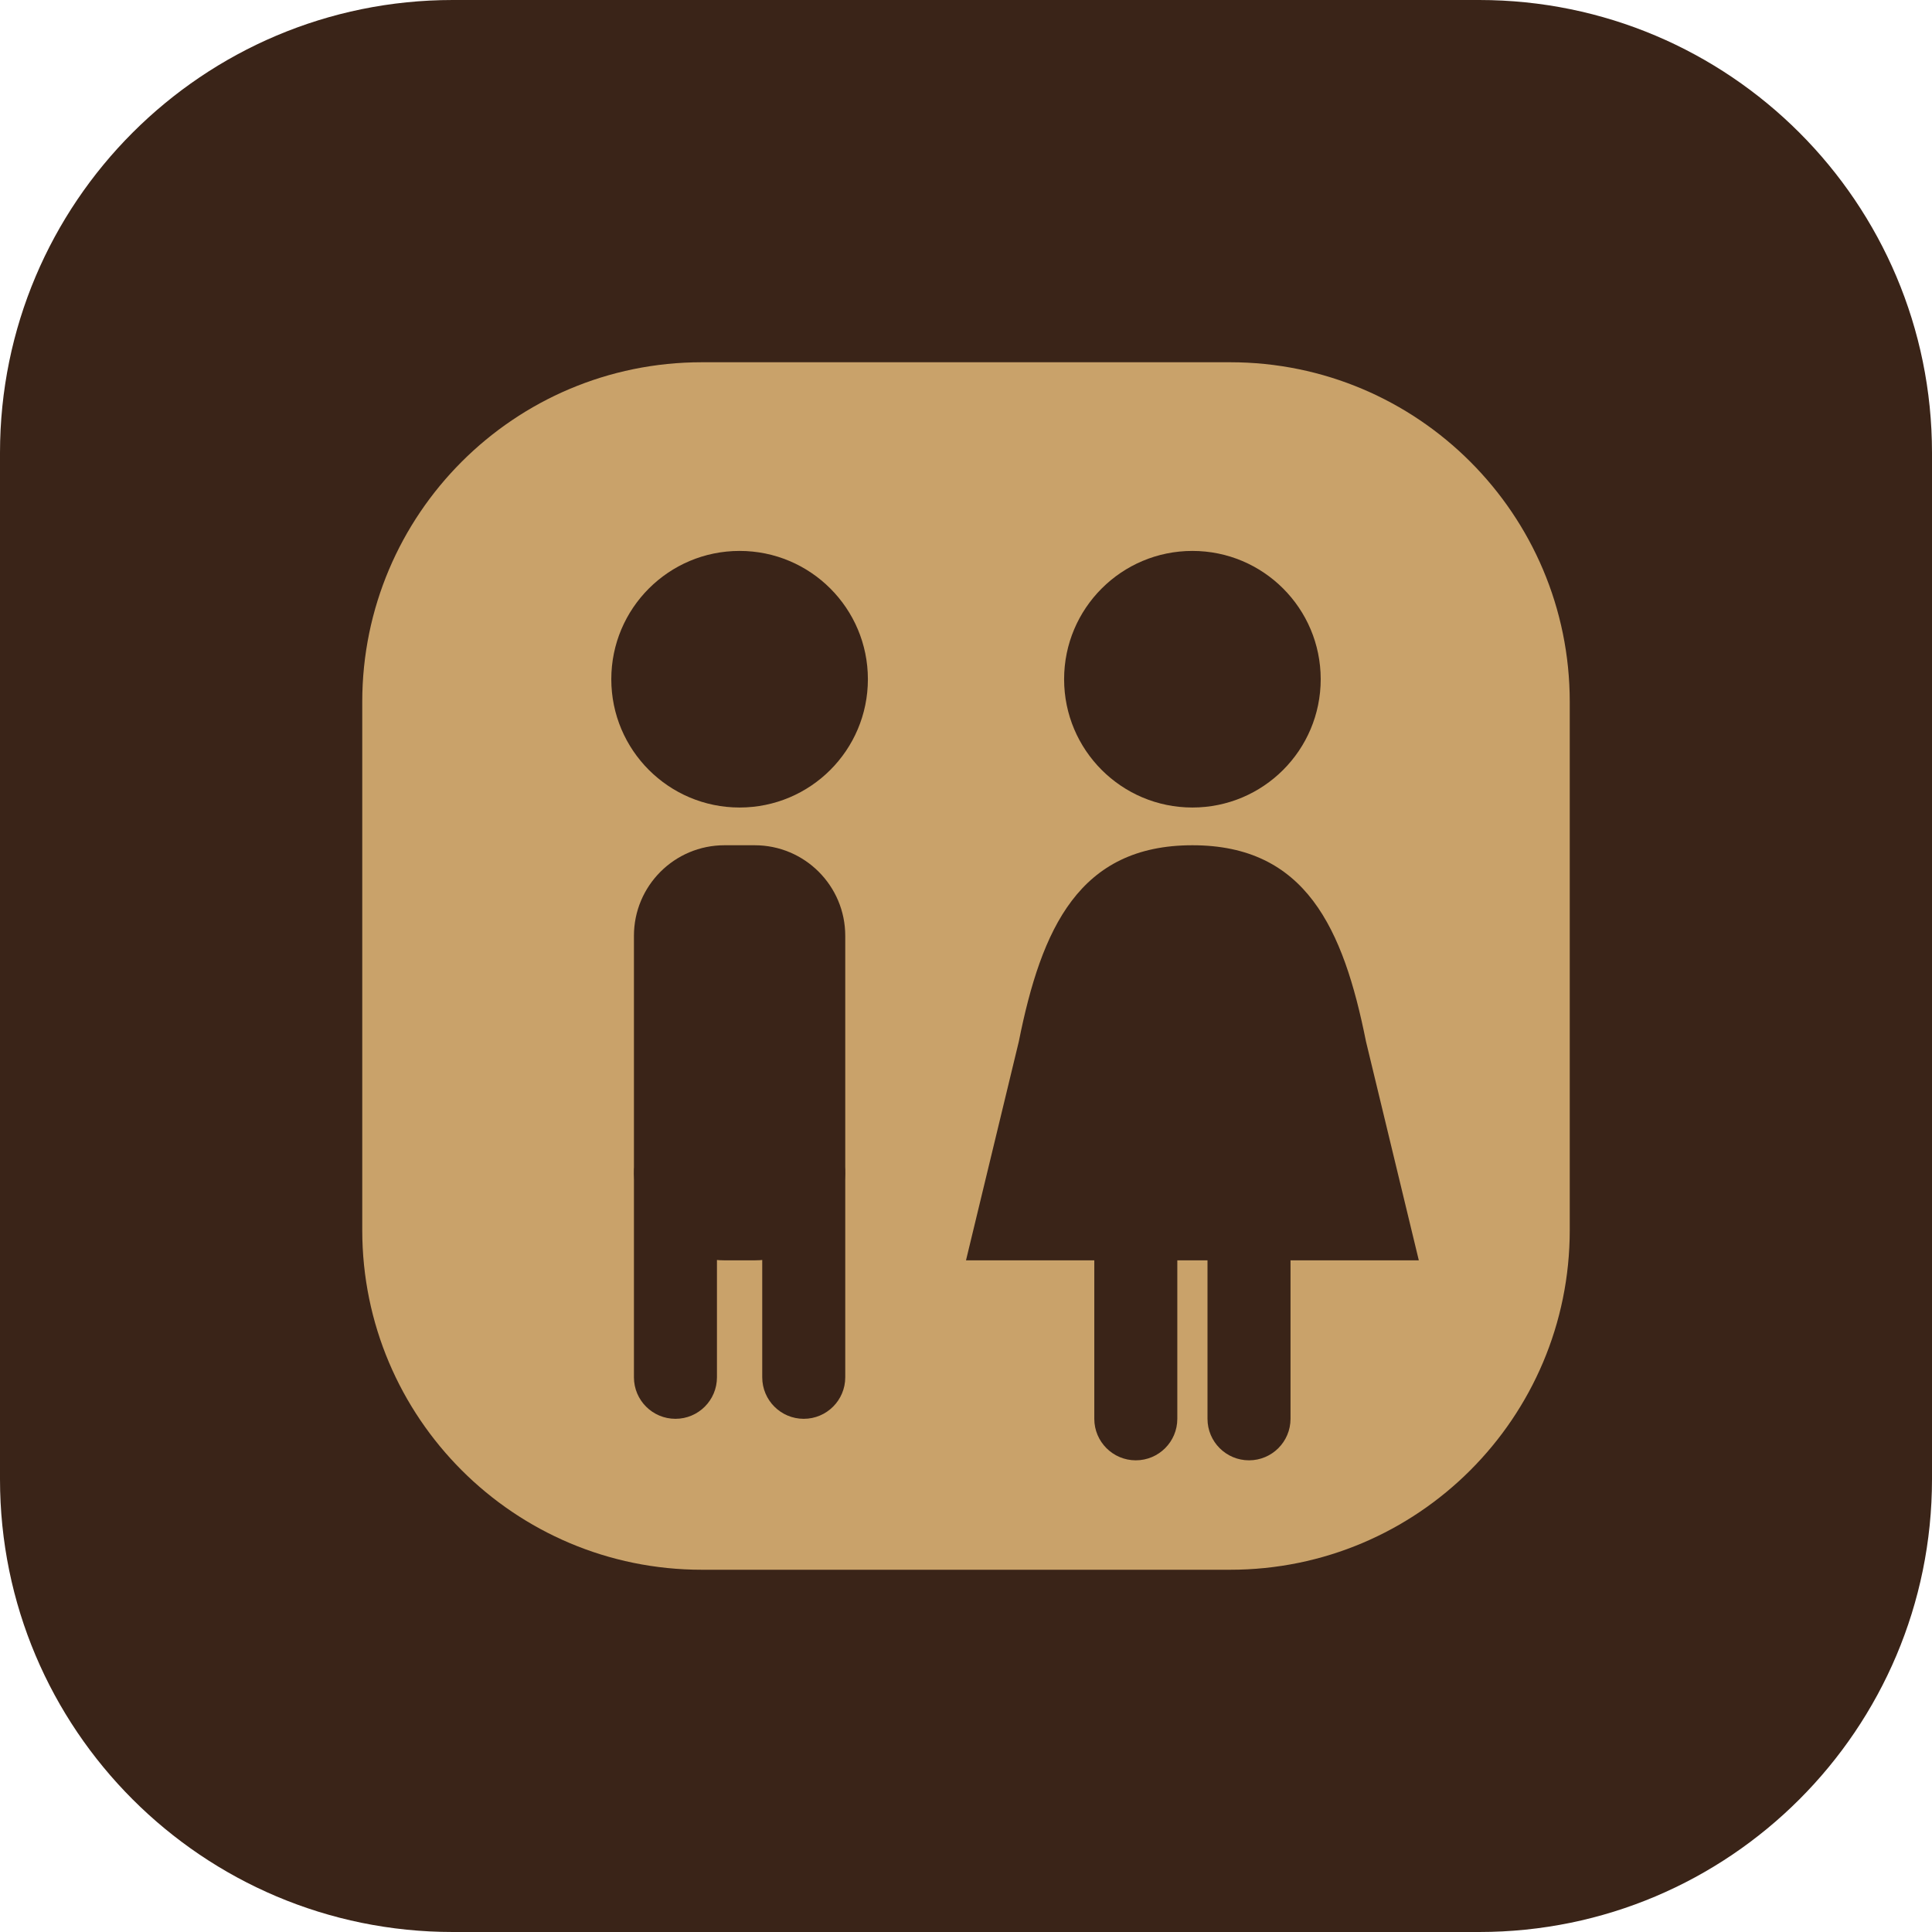
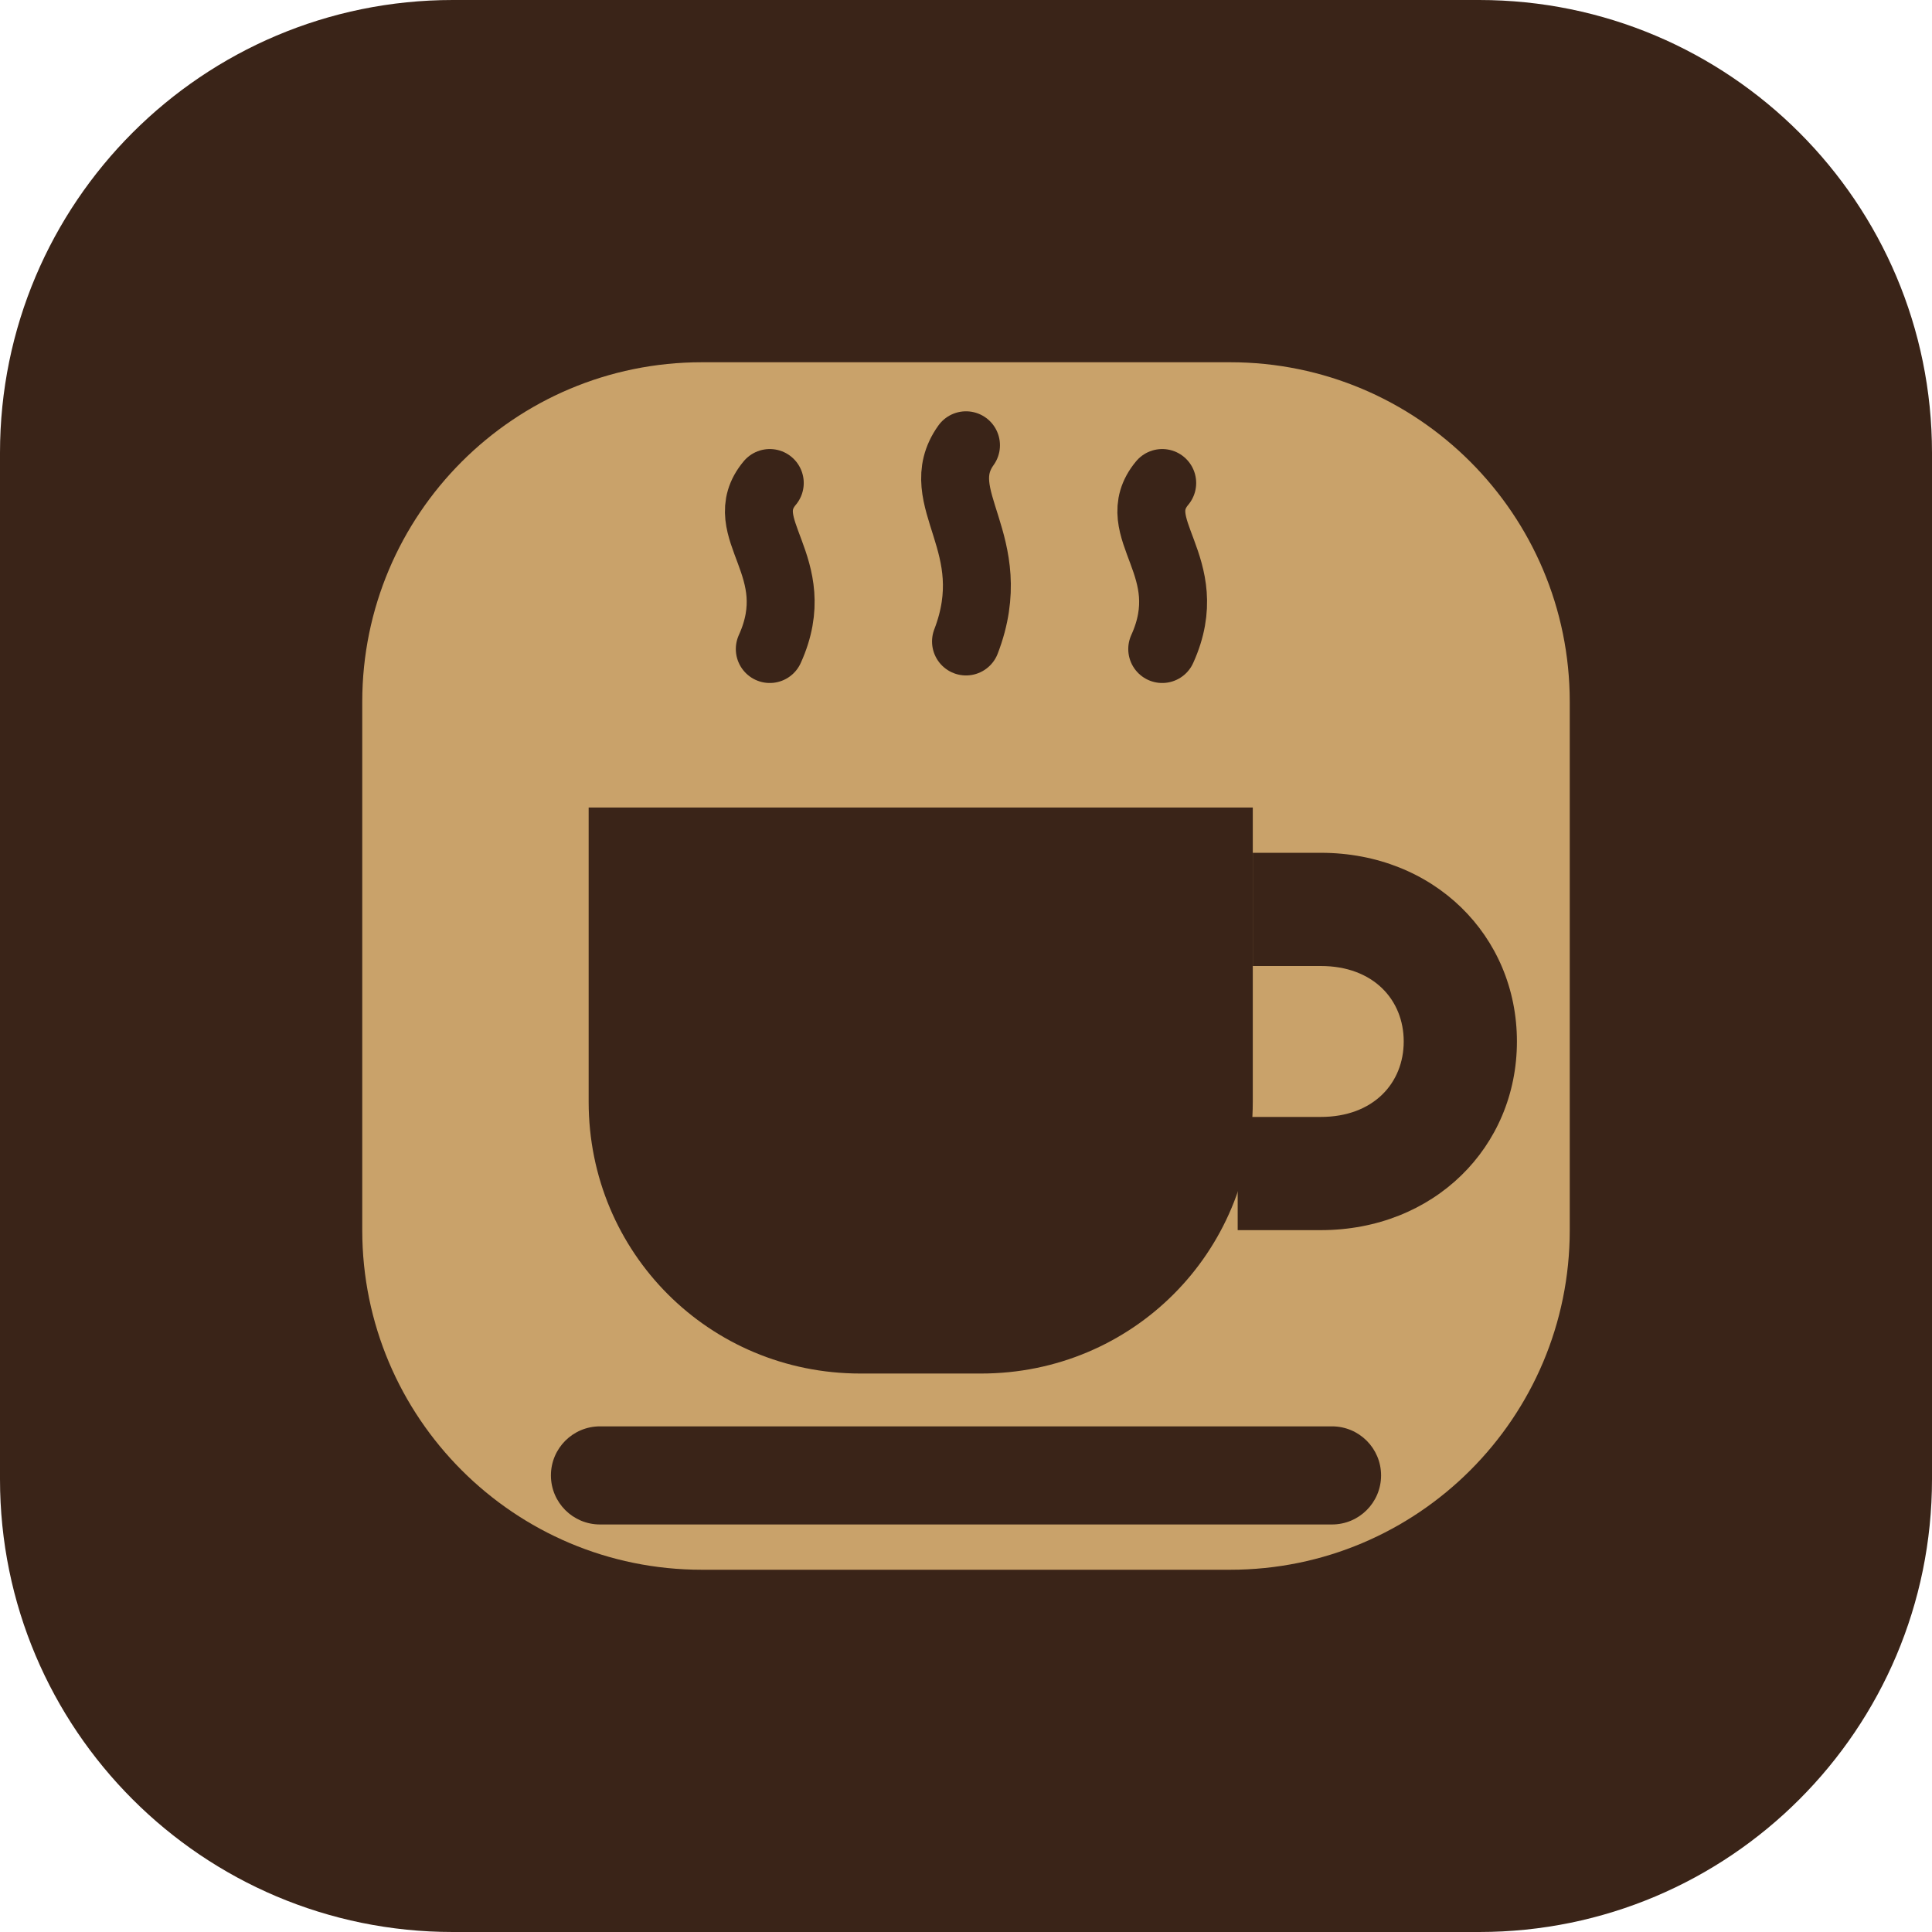
<svg xmlns="http://www.w3.org/2000/svg" viewBox="0 0 512 512">
  <rect width="512" height="512" rx="120" fill="#3a2418" />
  <rect x="96" y="96" width="320" height="320" rx="90" fill="#c9a26a" />
  <g fill="#3a2418">
-     <circle cx="196" cy="180" r="34" />
-     <rect x="168" y="224" width="56" height="110" rx="24" />
-     <rect x="168" y="300" width="22" height="76" rx="11" />
-     <rect x="202" y="300" width="22" height="76" rx="11" />
-     <circle cx="316" cy="180" r="34" />
-     <path d="M316 224c-30 0-40 22-46 52l-14 58h34v42a11 11 0 0 0 22 0v-42h8v42a11 11 0 0 0 22 0v-42h34l-14-58c-6-30-16-52-46-52z" />
+     <path d="M156 214h176v78c0 40-32 72-72 72h-32c-40 0-72-32-72-72z" />
+     <path d="M332 226h18c30 0 52 22 52 50s-22 50-52 50h-22v-30h22c14 0 22-9 22-20s-8-20-22-20h-18z" />
+     <rect x="146" y="378" width="220" height="26" rx="13" />
+   </g>
+   <g fill="none" stroke="#3a2418" stroke-width="18" stroke-linecap="round">
+     <path d="M204 128c-10 12 10 22 0 44" />
+     <path d="M256 118c-10 14 10 26 0 52" />
+     <path d="M308 128c-10 12 10 22 0 44" />
  </g>
</svg>
